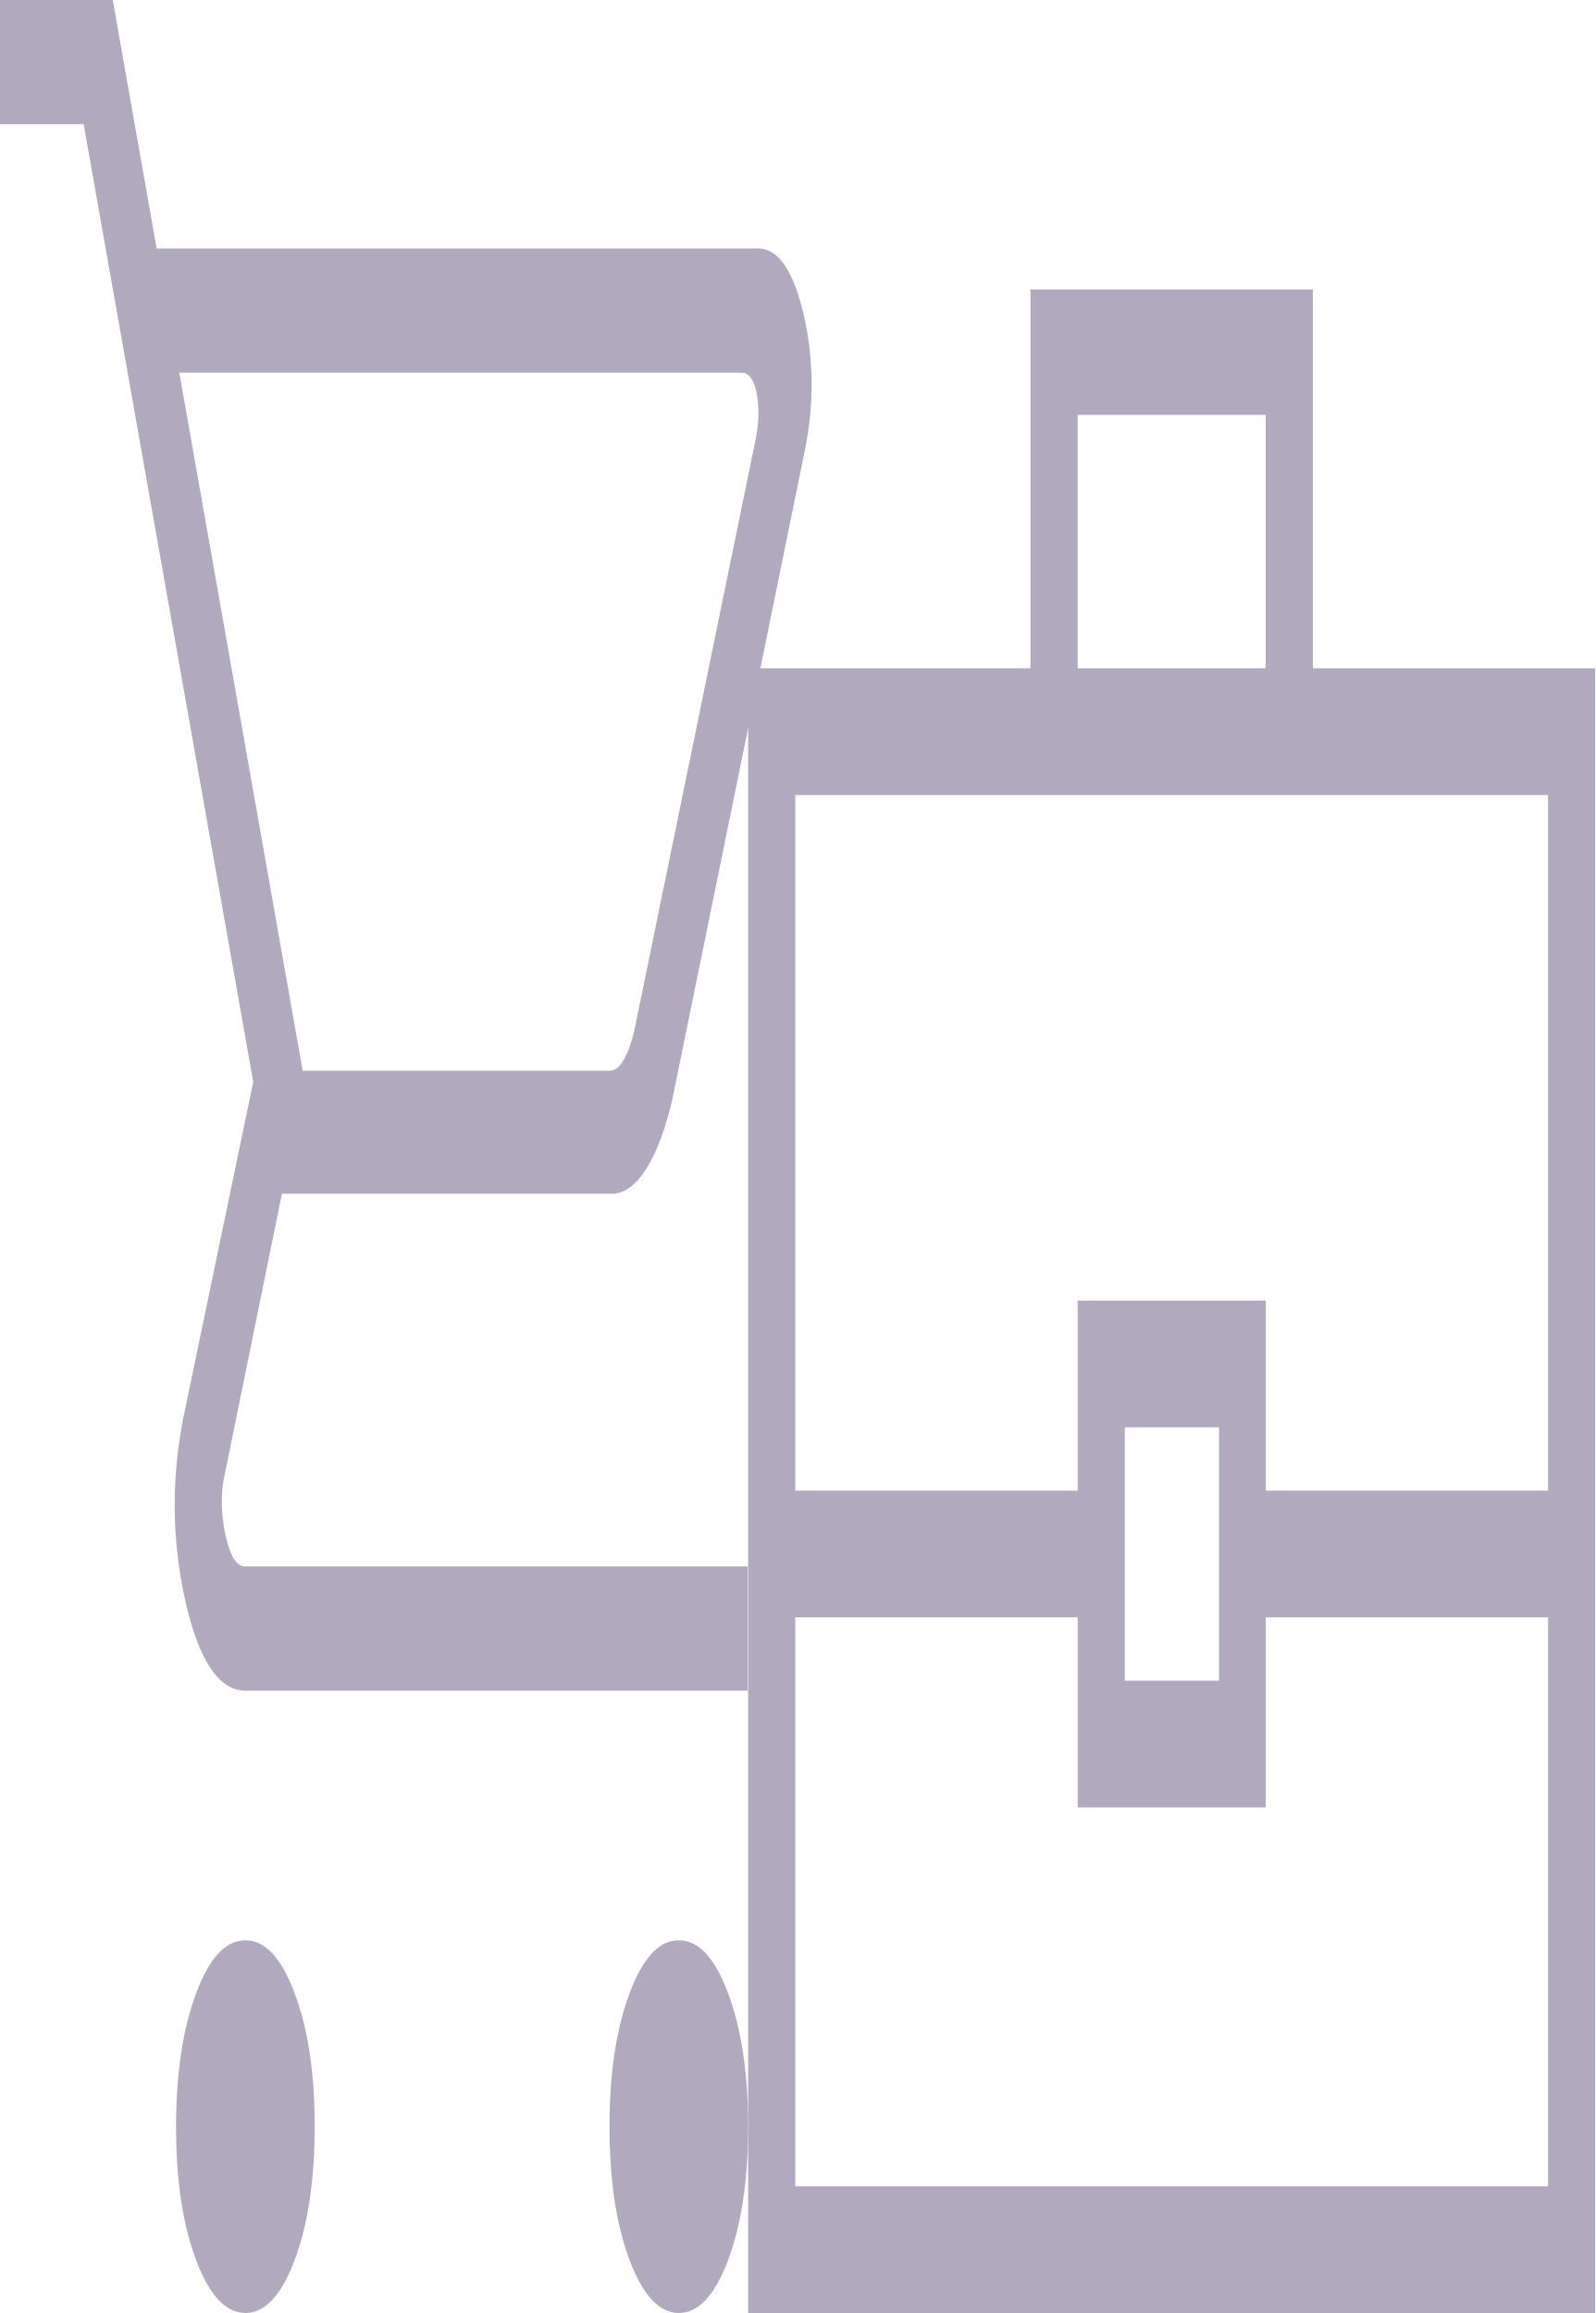
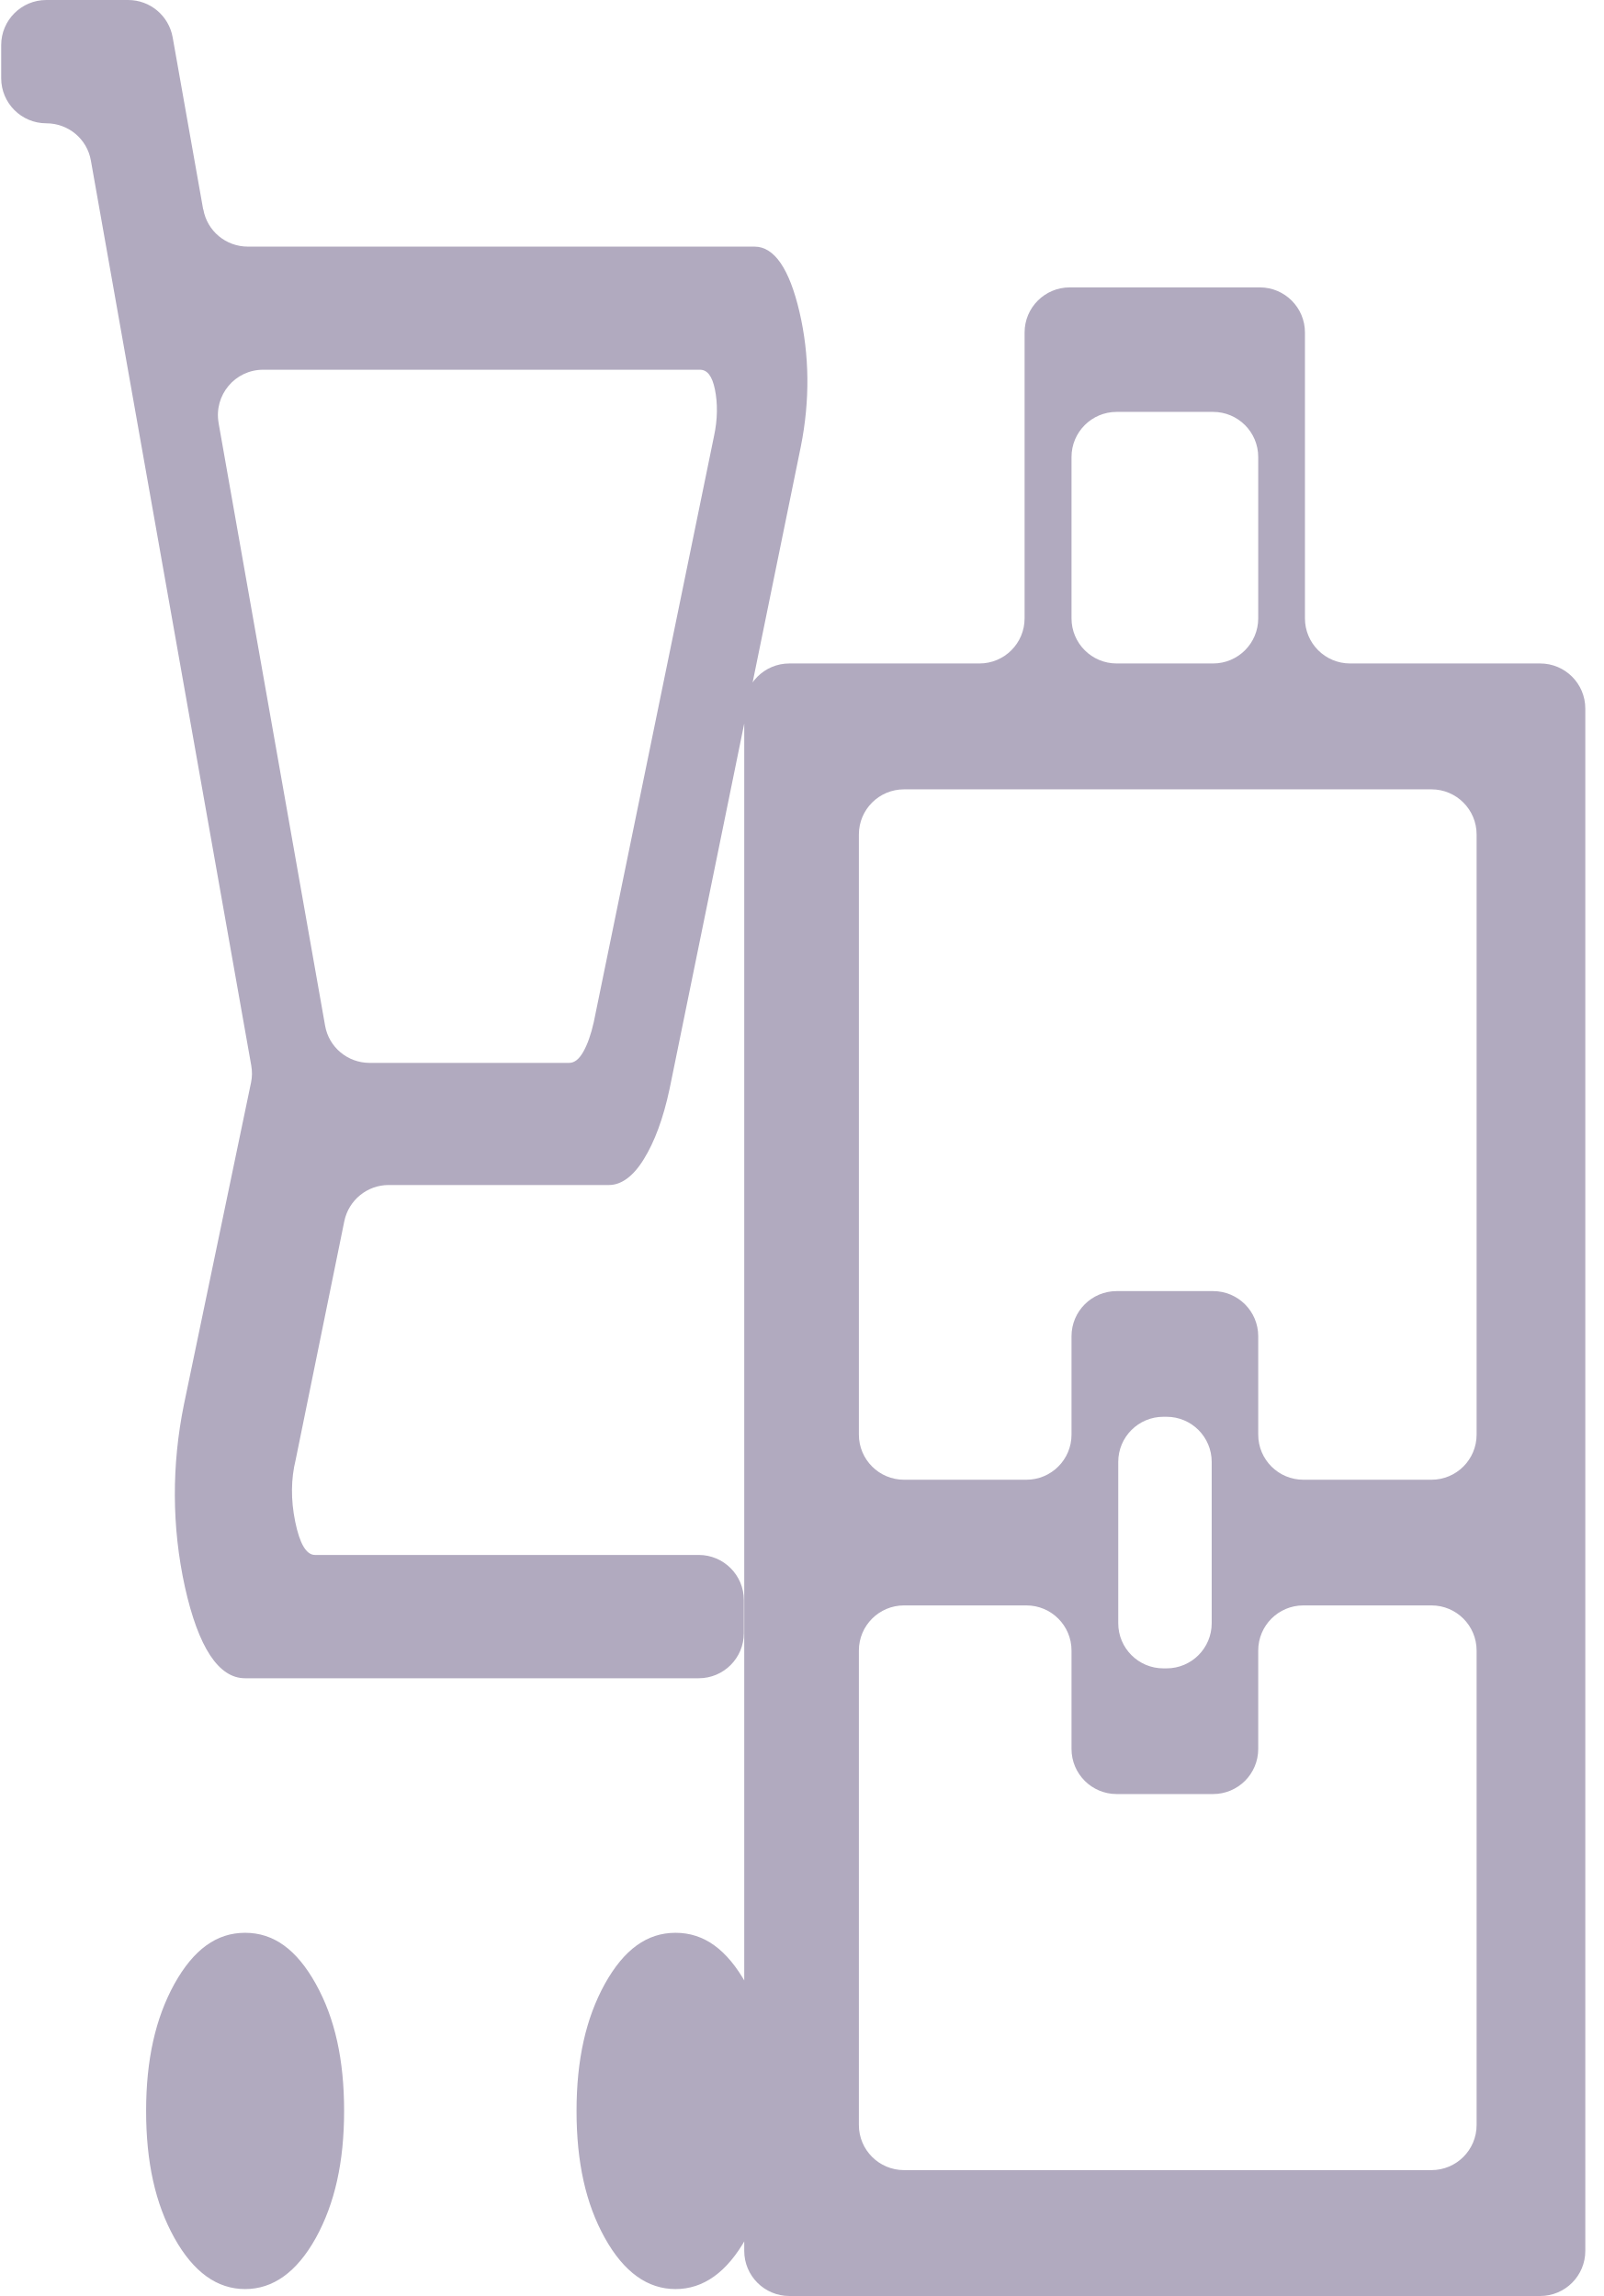
- <svg xmlns="http://www.w3.org/2000/svg" width="80" height="116" viewBox="0 0 80 116" fill="none">
-   <path d="M12.306 116C11.333 116 10.498 115.128 9.826 113.321C9.154 111.514 8.83 109.334 8.83 106.655C8.83 104.039 9.154 101.796 9.826 99.989C10.498 98.183 11.309 97.31 12.306 97.31C13.302 97.31 14.114 98.183 14.786 99.989C15.458 101.796 15.782 103.976 15.782 106.655C15.782 109.272 15.458 111.514 14.786 113.321C14.114 115.128 13.279 116 12.306 116ZM34.044 116C33.071 116 32.236 115.128 31.564 113.321C30.892 111.514 30.568 109.334 30.568 106.655C30.568 103.976 30.892 101.796 31.564 99.989C32.236 98.183 33.047 97.31 34.044 97.31C35.041 97.31 35.852 98.183 36.524 99.989C37.196 101.796 37.52 104.039 37.52 106.655C37.52 109.272 37.196 111.514 36.524 113.321C35.852 115.128 35.017 116 34.044 116ZM8.992 18.69L15.18 53.701H30.568C30.846 53.701 31.078 53.514 31.286 53.141C31.495 52.767 31.68 52.269 31.819 51.645L37.891 22.054C38.077 21.181 38.077 20.372 37.938 19.686C37.798 19.001 37.544 18.69 37.173 18.69H8.992ZM7.856 12.46H38.03C39.027 12.46 39.791 13.581 40.301 15.761C40.811 17.942 40.834 20.247 40.371 22.552L33.743 55.01C33.418 56.505 32.978 57.688 32.445 58.561C31.912 59.433 31.309 59.869 30.684 59.869H14.137L11.309 73.761C11.078 74.696 11.055 75.755 11.286 76.876C11.518 77.998 11.842 78.558 12.283 78.558H37.497V84.788H12.306C10.962 84.788 9.942 83.231 9.27 80.178C8.598 77.126 8.598 74.011 9.224 70.958L12.7 54.262L4.195 6.23H0V0H5.655L7.856 12.46Z" fill="#B1AABF" />
-   <path d="M37.52 116V33.517H51.68V14.516H65.84V33.517H80V116H37.52ZM54.044 33.517H63.476V20.808H54.044V33.517ZM77.636 81.113H63.476V90.644H54.044V81.113H39.884V109.646H77.636V81.113ZM56.408 84.29H61.136V71.581H56.408V84.29ZM39.884 74.758H54.044V65.227H63.476V74.758H77.636V39.871H39.884V74.758Z" fill="#B1AABF" />
+ <svg xmlns="http://www.w3.org/2000/svg" width="81" height="116" viewBox="0 0 81 116" fill="none">
+   <path d="M12.38 115.65C10.98 115.65 9.78 114.81 8.81 113.07C7.84 111.33 7.38 109.23 7.38 106.65C7.38 104.07 7.85 101.97 8.81 100.23C9.78 98.49 10.94 97.65 12.38 97.65C13.82 97.65 14.98 98.49 15.95 100.23C16.92 101.97 17.38 104.07 17.38 106.65C17.38 109.23 16.91 111.33 15.95 113.07C14.98 114.81 13.78 115.65 12.38 115.65ZM34.12 115.65C32.72 115.65 31.52 114.81 30.55 113.07C29.58 111.33 29.12 109.23 29.12 106.65C29.12 104.07 29.59 101.97 30.55 100.23C31.52 98.49 32.68 97.65 34.12 97.65C35.56 97.65 36.72 98.49 37.69 100.23C38.66 101.97 39.12 104.13 39.12 106.65C39.12 109.17 38.65 111.33 37.69 113.07C36.72 114.81 35.52 115.65 34.12 115.65ZM11.04 21.37L16.42 51.82C16.61 52.91 17.56 53.7 18.67 53.7H28.74C29.02 53.7 29.25 53.51 29.46 53.14C29.67 52.77 29.85 52.27 29.99 51.64L36.06 22.05C36.25 21.18 36.25 20.37 36.11 19.68C35.97 18.99 35.72 18.68 35.35 18.68H13.29C11.87 18.68 10.8 19.96 11.04 21.36V21.37ZM10.27 10.58C10.46 11.67 11.41 12.46 12.52 12.46H38.11C39.11 12.46 39.87 13.58 40.38 15.76C40.89 17.94 40.91 20.25 40.45 22.55L33.82 55.01C33.5 56.51 33.06 57.69 32.52 58.56C31.99 59.43 31.38 59.87 30.76 59.87H19.63C18.55 59.87 17.61 60.63 17.39 61.7L14.93 73.77C14.7 74.7 14.68 75.76 14.91 76.88C15.14 78 15.47 78.56 15.91 78.56H35.29C36.55 78.56 37.57 79.58 37.57 80.84V82.51C37.57 83.77 36.55 84.79 35.29 84.79H12.38C11.04 84.79 10.02 83.23 9.34 80.18C8.67 77.13 8.67 74.01 9.29 70.96L12.68 54.69C12.74 54.41 12.74 54.11 12.69 53.83L4.59 8.11C4.4 7.02 3.45 6.23 2.34 6.23C1.08 6.23 0.06 5.21 0.06 3.95V2.28C0.06 1.02 1.08 0 2.34 0H6.47C7.58 0 8.52 0.79 8.72 1.88L10.26 10.57L10.27 10.58ZM37.59 113.72V35.8C37.59 34.54 38.61 33.52 39.87 33.52H49.47C50.73 33.52 51.75 32.5 51.75 31.24V16.8C51.75 15.54 52.77 14.52 54.03 14.52H63.63C64.89 14.52 65.91 15.54 65.91 16.8V31.24C65.91 32.5 66.93 33.52 68.19 33.52H77.79C79.05 33.52 80.07 34.54 80.07 35.8V113.72C80.07 114.98 79.05 116 77.79 116H39.87C38.61 116 37.59 114.98 37.59 113.72ZM56.4 33.52H61.27C62.53 33.52 63.55 32.5 63.55 31.24V23.09C63.55 21.83 62.53 20.81 61.27 20.81H56.4C55.14 20.81 54.12 21.83 54.12 23.09V31.24C54.12 32.5 55.14 33.52 56.4 33.52ZM72.3 81.11H65.83C64.57 81.11 63.55 82.13 63.55 83.39V88.36C63.55 89.62 62.53 90.64 61.27 90.64H56.4C55.14 90.64 54.12 89.62 54.12 88.36V83.39C54.12 82.13 53.1 81.11 51.84 81.11H45.66C44.4 81.11 43.38 82.13 43.38 83.39V107.36C43.38 108.62 44.4 109.64 45.66 109.64H72.3C73.56 109.64 74.58 108.62 74.58 107.36V83.39C74.58 82.13 73.56 81.11 72.3 81.11ZM58.76 84.29H58.92C60.18 84.29 61.2 83.27 61.2 82.01V73.86C61.2 72.6 60.18 71.58 58.92 71.58H58.76C57.5 71.58 56.48 72.6 56.48 73.86V82.01C56.48 83.27 57.5 84.29 58.76 84.29ZM45.66 74.76H51.84C53.1 74.76 54.12 73.74 54.12 72.48V67.51C54.12 66.25 55.14 65.23 56.4 65.23H61.27C62.53 65.23 63.55 66.25 63.55 67.51V72.48C63.55 73.74 64.57 74.76 65.83 74.76H72.3C73.56 74.76 74.58 73.74 74.58 72.48V42.16C74.58 40.9 73.56 39.88 72.3 39.88H45.66C44.4 39.88 43.38 40.9 43.38 42.16V72.48C43.38 73.74 44.4 74.76 45.66 74.76Z" fill="#B1AABF" />
</svg>
